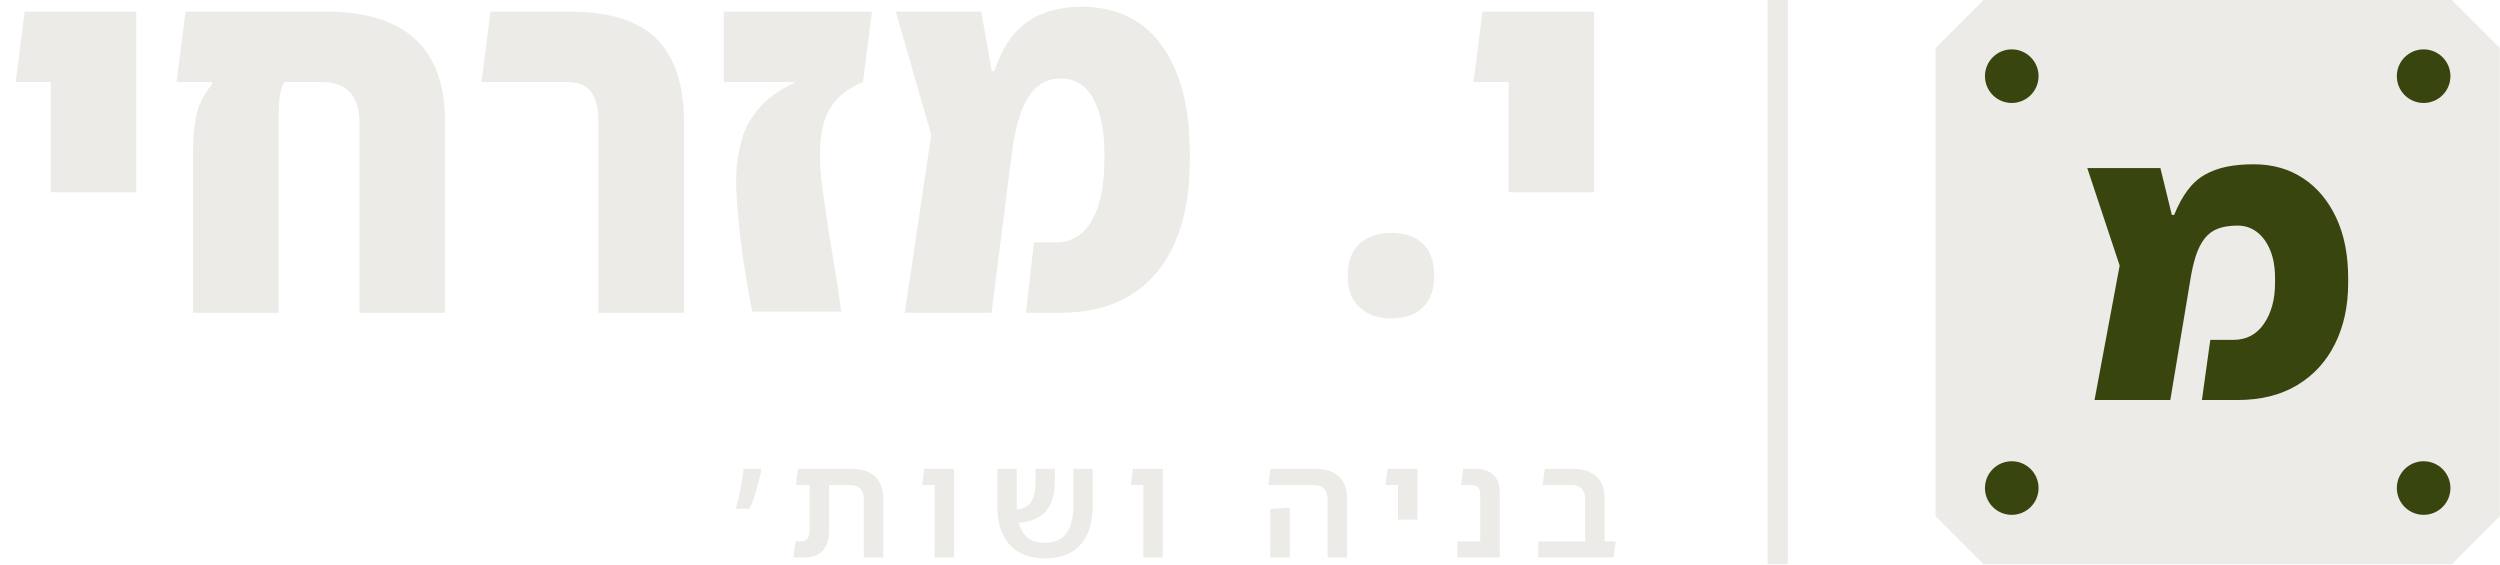
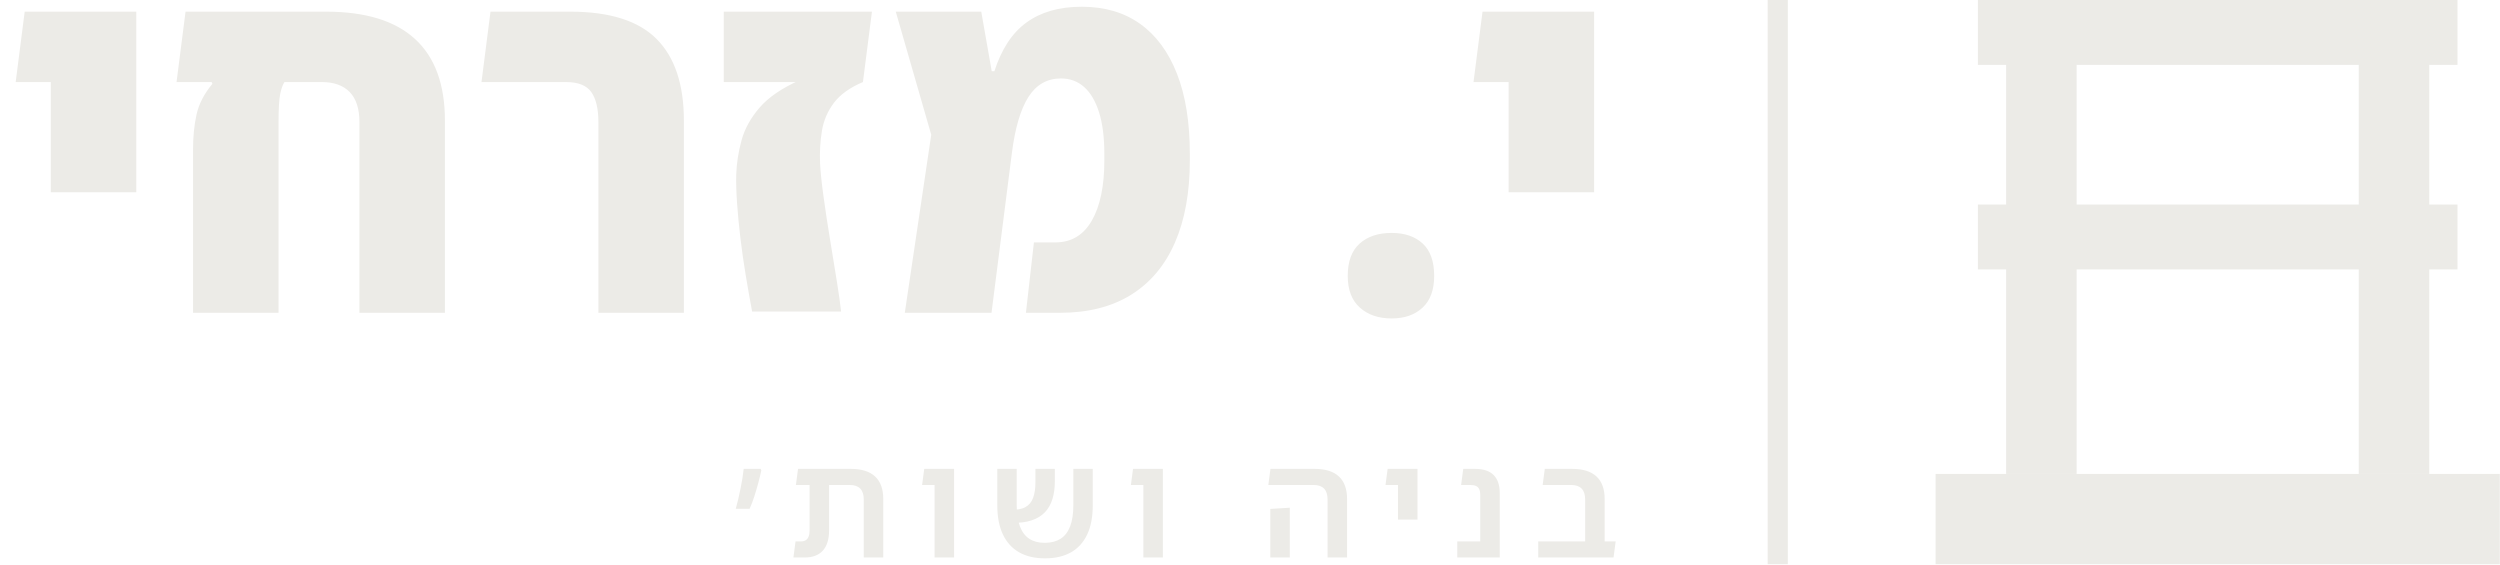
<svg xmlns="http://www.w3.org/2000/svg" viewBox="0 0 372.2 84" role="img" aria-label="י. מזרחי בניה ושות׳">
  <g transform="translate(288.17 0.00) scale(2.1)">
-     <path fill="#ecebe7" d="M3.4 0L36.6 0L40 3.4L40 36.6L36.6 40L3.4 40L0 36.6L0 3.4Z" />
-     <circle cx="5.4" cy="5.4" r="1.9" fill="#38450f" />
-     <circle cx="5.4" cy="34.6" r="1.9" fill="#38450f" />
-     <circle cx="34.6" cy="5.4" r="1.9" fill="#38450f" />
-     <circle cx="34.6" cy="34.6" r="1.9" fill="#38450f" />
-     <path fill="#38450f" transform="translate(29.79 28.36)" d="M-18.522 0.0 -16.74 -9.531 -19.035 -16.443H-13.851L-13.041 -13.122H-12.879Q-12.447 -14.175 -11.921 -14.877Q-11.394 -15.579 -10.706 -15.97Q-10.017 -16.362 -9.167 -16.538Q-8.316 -16.713 -7.236 -16.713Q-5.238 -16.713 -3.74 -15.727Q-2.241 -14.742 -1.391 -12.933Q-0.54 -11.124 -0.54 -8.64V-8.289Q-0.54 -5.859 -1.472 -3.982Q-2.403 -2.106 -4.158 -1.053Q-5.913 0.0 -8.397 0.0H-10.908L-10.314 -4.266H-8.667Q-7.29 -4.266 -6.507 -5.413Q-5.724 -6.561 -5.724 -8.289V-8.64Q-5.724 -9.801 -6.075 -10.638Q-6.426 -11.475 -7.02 -11.921Q-7.614 -12.366 -8.37 -12.366Q-9.207 -12.366 -9.774 -12.15Q-10.341 -11.934 -10.719 -11.448Q-11.097 -10.962 -11.34 -10.22Q-11.583 -9.477 -11.745 -8.424L-13.149 0.0Z" />
+     <rect x="3" y="0" width="34" height="4.6" fill="#ecebe7" />
+     <rect x="3" y="14.5" width="34" height="4.6" fill="#ecebe7" />
+     <rect x="0" y="33.6" width="40" height="6.4" fill="#ecebe7" />
+     <rect x="5" y="0" width="5" height="33.6" fill="#ecebe7" />
+     <rect x="30" y="0" width="5" height="33.6" fill="#ecebe7" />
  </g>
  <rect x="263.17" y="0" width="3" height="84" fill="#ecebe7" />
  <path fill="#ecebe7" transform="translate(241.17 46.57)" d="M-16.567 -17.945V-44.835H-3.839V-17.945ZM-21.793 -34.355 -20.452 -44.835H-9.453V-34.355Z M-40.519 -5.496Q-40.519 -8.714 -38.75 -10.303Q-36.981 -11.892 -33.981 -11.892Q-31.065 -11.892 -29.358 -10.311Q-27.65 -8.73 -27.65 -5.496Q-27.65 -2.375 -29.377 -0.768Q-31.104 0.84 -33.981 0.84Q-36.904 0.84 -38.711 -0.771Q-40.519 -2.381 -40.519 -5.496Z M-106.464 0.0 -102.527 -26.51 -107.809 -44.835H-95.081L-93.523 -35.97H-93.125Q-92.341 -38.399 -91.163 -40.211Q-89.986 -42.023 -88.377 -43.199Q-86.769 -44.376 -84.716 -44.971Q-82.663 -45.566 -80.103 -45.566Q-75.01 -45.566 -71.437 -43.024Q-67.863 -40.482 -65.946 -35.6Q-64.028 -30.719 -64.028 -23.662V-22.681Q-64.028 -15.533 -66.249 -10.445Q-68.47 -5.358 -72.781 -2.679Q-77.091 0.0 -83.39 0.0H-88.43L-87.24 -10.48H-84.047Q-80.488 -10.48 -78.622 -13.723Q-76.756 -16.966 -76.756 -22.681V-23.662Q-76.756 -27.347 -77.541 -29.841Q-78.325 -32.336 -79.762 -33.614Q-81.198 -34.891 -83.211 -34.891Q-84.767 -34.891 -85.981 -34.194Q-87.196 -33.498 -88.07 -32.115Q-88.944 -30.732 -89.553 -28.663Q-90.162 -26.594 -90.513 -23.852L-93.554 0.0Z M-129.197 -0.194Q-129.681 -2.784 -130.15 -5.607Q-130.619 -8.43 -130.945 -11.173Q-131.27 -13.916 -131.438 -16.341Q-131.605 -18.766 -131.561 -20.57Q-131.472 -23.105 -130.773 -25.672Q-130.073 -28.24 -128.084 -30.548Q-126.094 -32.856 -122.143 -34.613L-112.696 -34.355Q-115.608 -33.124 -117.016 -31.259Q-118.424 -29.393 -118.804 -27.081Q-119.184 -24.77 -119.079 -22.254Q-118.994 -20.45 -118.574 -17.382Q-118.154 -14.313 -117.602 -10.96Q-117.049 -7.607 -116.58 -4.687Q-116.112 -1.767 -115.951 -0.194ZM-133.416 -34.355V-44.835H-111.355L-112.696 -34.355Z M-152.081 0.0V-28.388Q-152.081 -31.376 -153.14 -32.865Q-154.199 -34.355 -156.919 -34.355H-169.486L-168.145 -44.835H-156.29Q-147.456 -44.835 -143.404 -40.755Q-139.353 -36.676 -139.353 -28.61V0.0Z M-192.644 -44.835Q-183.81 -44.835 -179.37 -40.755Q-174.93 -36.676 -174.93 -28.61V0.0H-187.658V-28.388Q-187.658 -31.376 -189.106 -32.865Q-190.554 -34.355 -193.273 -34.355H-198.814Q-199.193 -33.809 -199.448 -32.606Q-199.702 -31.404 -199.702 -28.305V0.0H-212.43V-24.355Q-212.43 -27.149 -211.912 -29.508Q-211.394 -31.866 -209.544 -34.096L-209.84 -34.743V-44.835ZM-214.887 -34.355 -213.546 -44.835H-195.941V-34.355Z M-233.609 -17.945V-44.835H-220.881V-17.945ZM-238.835 -34.355 -237.494 -44.835H-226.495V-34.355Z" />
  <path fill="#ecebe7" transform="translate(241.17 83.00)" d="M-5.173 0.0V-8.643Q-5.173 -9.724 -5.699 -10.26Q-6.226 -10.796 -7.244 -10.796H-11.498L-11.181 -13.192H-7.079Q-4.7 -13.192 -3.484 -12.061Q-2.269 -10.931 -2.269 -8.709V-2.161Q-2.406 -1.603 -2.771 -1.056Q-3.135 -0.509 -3.52 0.0ZM-12.158 0.0V-2.395H-0.63L-0.946 0.0Z M-20.793 0.0V-9.317Q-20.793 -9.87 -20.955 -10.197Q-21.117 -10.524 -21.45 -10.66Q-21.783 -10.796 -22.319 -10.796H-23.639L-23.323 -13.192H-21.549Q-19.712 -13.192 -18.8 -12.279Q-17.889 -11.366 -17.889 -9.603V0.0ZM-24.211 0.0V-2.395H-19.404V0.0Z M-33.039 -5.637V-13.192H-30.135V-5.637ZM-34.895 -10.796 -34.579 -13.192H-31.402V-10.796Z M-43.522 0.0V-8.643Q-43.522 -9.724 -44.048 -10.26Q-44.575 -10.796 -45.592 -10.796H-52.341L-52.025 -13.192H-45.427Q-43.049 -13.192 -41.833 -12.061Q-40.618 -10.931 -40.618 -8.709V0.0ZM-52.047 0.0V-7.232L-49.143 -7.411V0.0Z M-70.945 0.0V-13.192H-68.041V0.0ZM-72.801 -10.796 -72.485 -13.192H-69.033V-10.796Z M-85.632 0.124Q-87.852 0.124 -89.429 -0.766Q-91.006 -1.655 -91.85 -3.414Q-92.694 -5.173 -92.694 -7.804V-13.192H-89.804V-7.821Q-89.804 -5.882 -89.326 -4.634Q-88.847 -3.385 -87.926 -2.786Q-87.005 -2.186 -85.687 -2.186H-85.55Q-84.194 -2.2 -83.264 -2.793Q-82.335 -3.385 -81.852 -4.627Q-81.37 -5.869 -81.37 -7.793V-13.192H-78.48V-7.791Q-78.48 -5.159 -79.318 -3.407Q-80.157 -1.655 -81.715 -0.773Q-83.273 0.11 -85.481 0.124ZM-90.61 -5.162 -90.78 -7.122Q-89.339 -7.043 -88.523 -7.491Q-87.706 -7.939 -87.361 -8.878Q-87.016 -9.817 -87.016 -11.19V-13.192H-84.125V-11.338Q-84.125 -9.892 -84.477 -8.723Q-84.829 -7.554 -85.591 -6.746Q-86.353 -5.937 -87.593 -5.525Q-88.833 -5.112 -90.61 -5.162Z M-102.031 0.0V-13.192H-99.127V0.0ZM-103.887 -10.796 -103.571 -13.192H-100.119V-10.796Z M-112.574 0.0V-8.643Q-112.574 -9.724 -113.101 -10.26Q-113.627 -10.796 -114.645 -10.796H-120.64V-13.192H-114.48Q-112.101 -13.192 -110.886 -12.061Q-109.67 -10.931 -109.67 -8.709V0.0ZM-123.046 0.0 -122.73 -2.395H-121.938Q-121.487 -2.395 -121.209 -2.573Q-120.931 -2.75 -120.786 -3.109Q-120.64 -3.468 -120.64 -4.007V-12.611H-117.736V-4.029Q-117.736 -2.06 -118.662 -1.03Q-119.589 0.0 -121.374 0.0ZM-122.675 -10.796 -122.359 -13.192H-119.072V-10.796Z M-131.629 -7.252Q-131.433 -7.934 -131.255 -8.709Q-131.076 -9.485 -130.916 -10.273Q-130.757 -11.06 -130.636 -11.808Q-130.515 -12.556 -130.449 -13.192H-127.922L-127.825 -12.966Q-127.999 -12.133 -128.274 -11.107Q-128.549 -10.082 -128.876 -9.065Q-129.203 -8.049 -129.569 -7.252Z" />
</svg>
